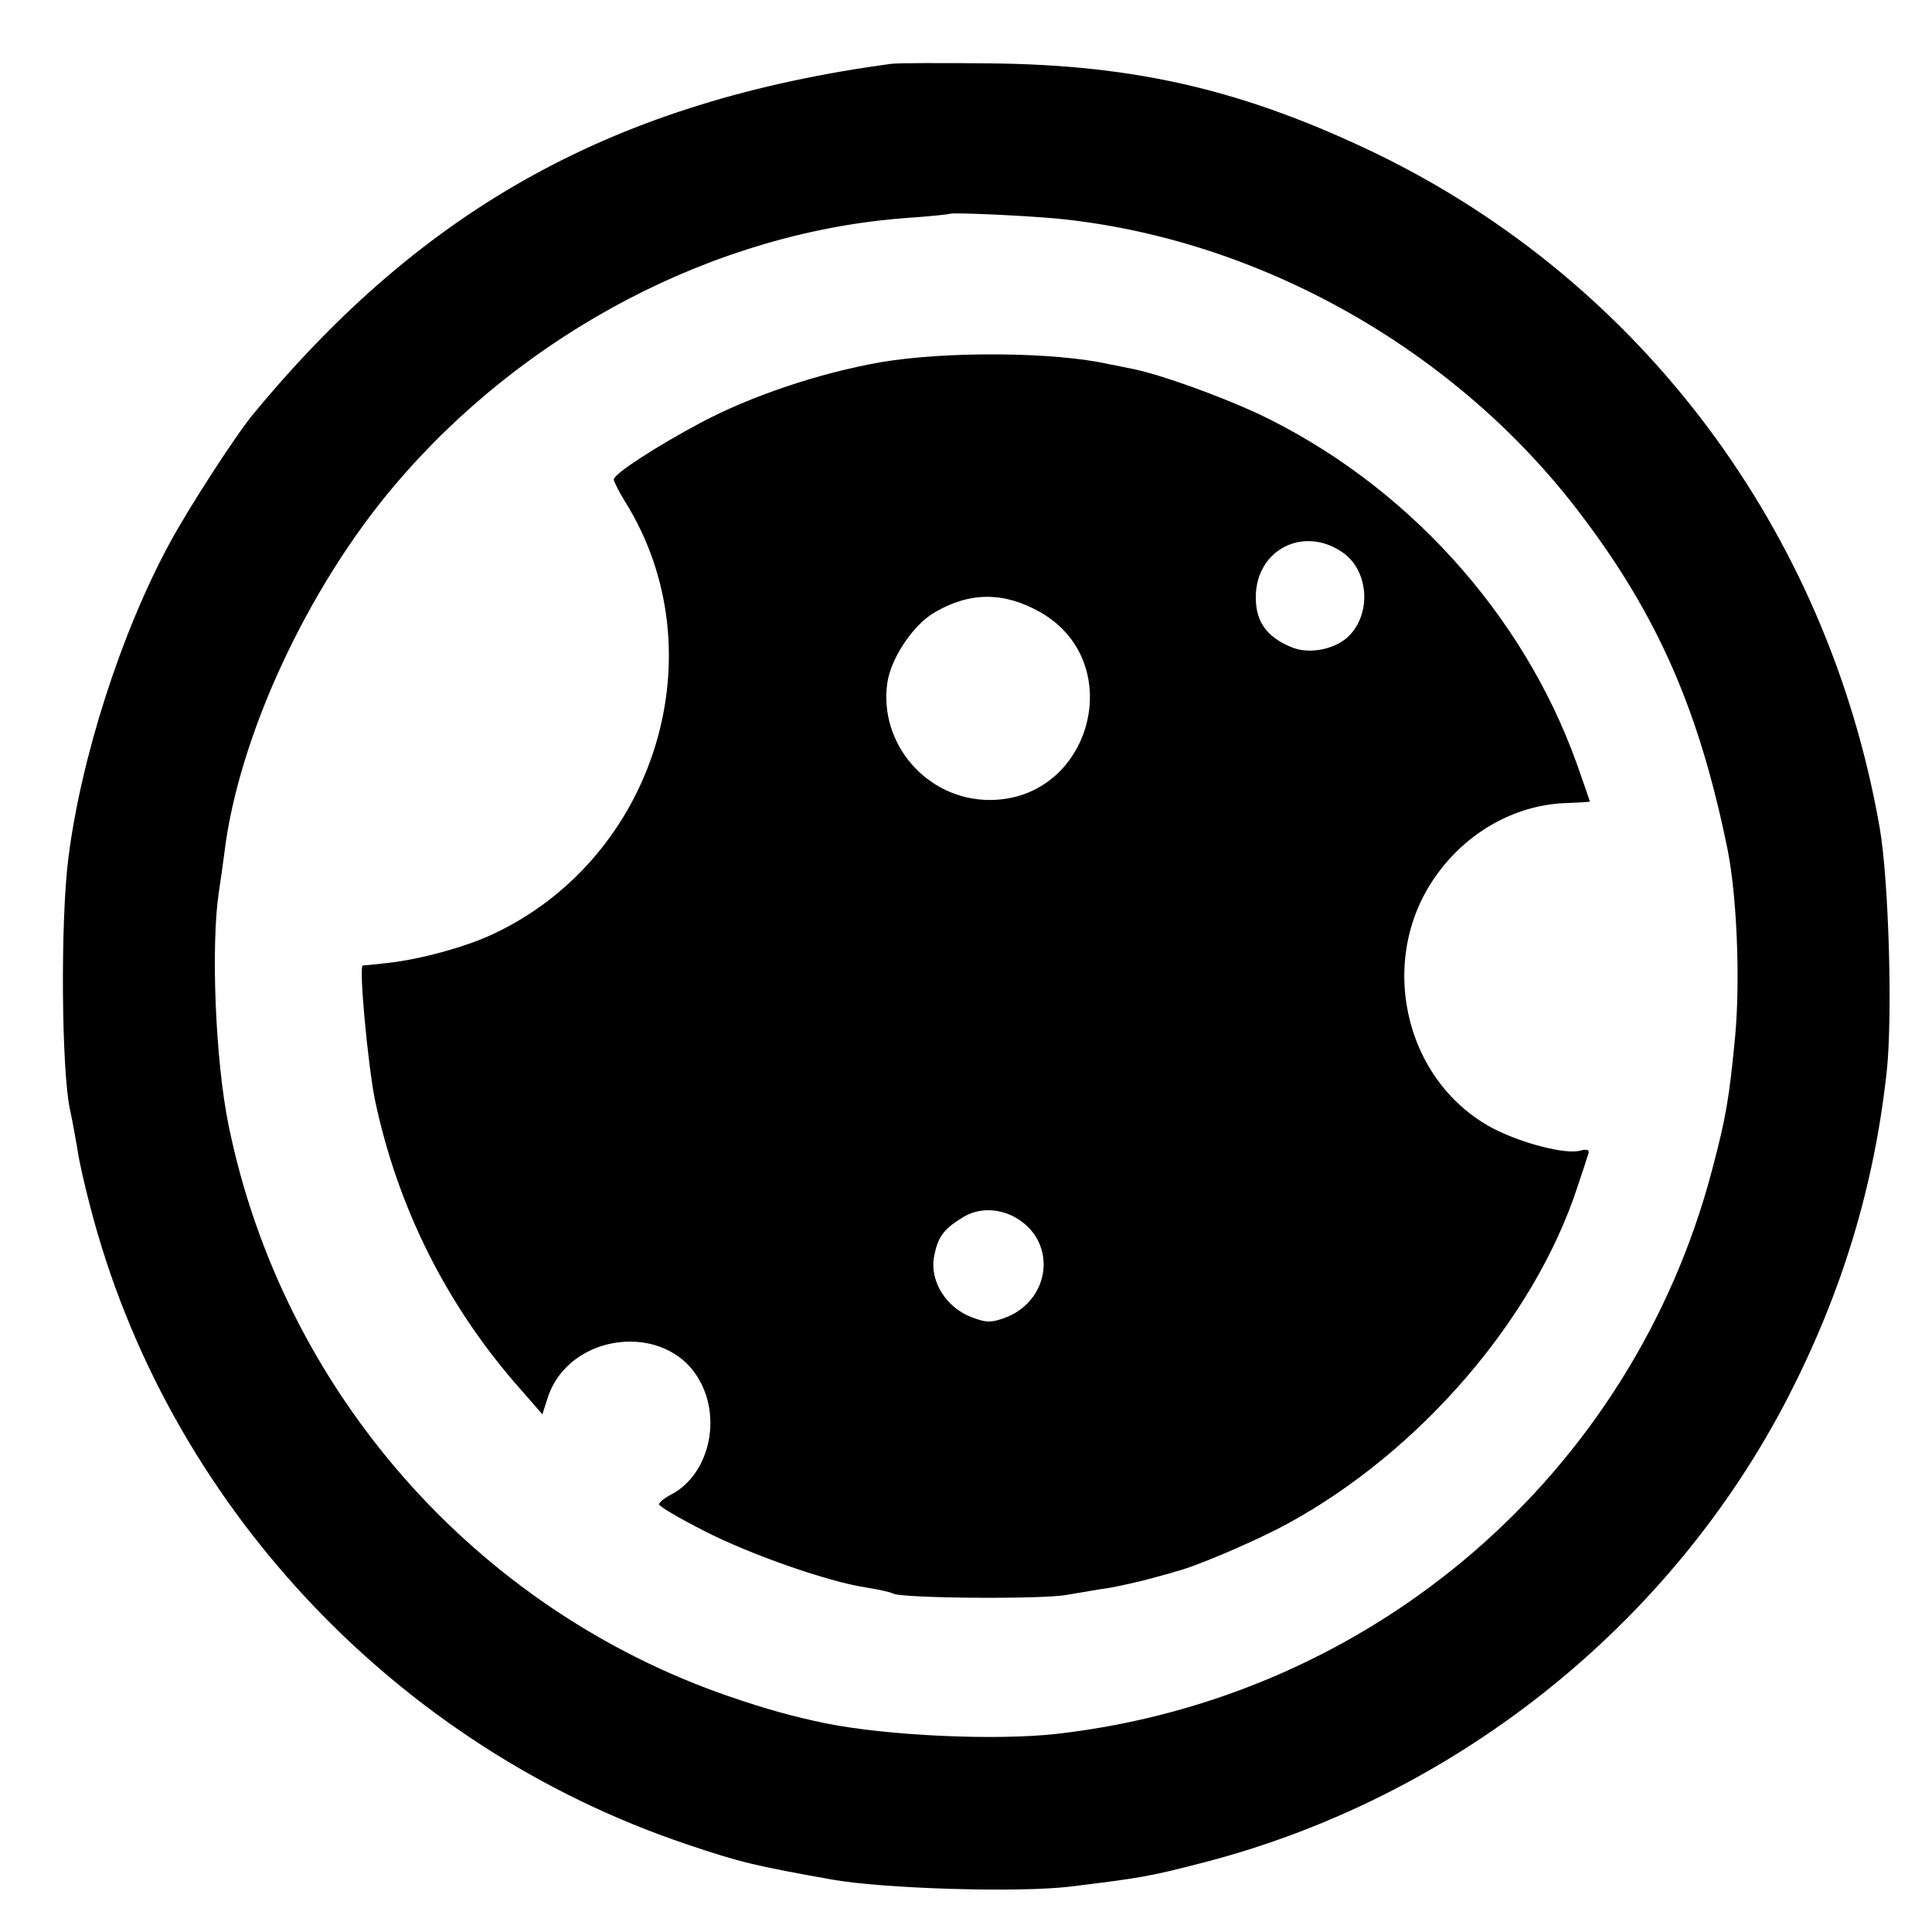
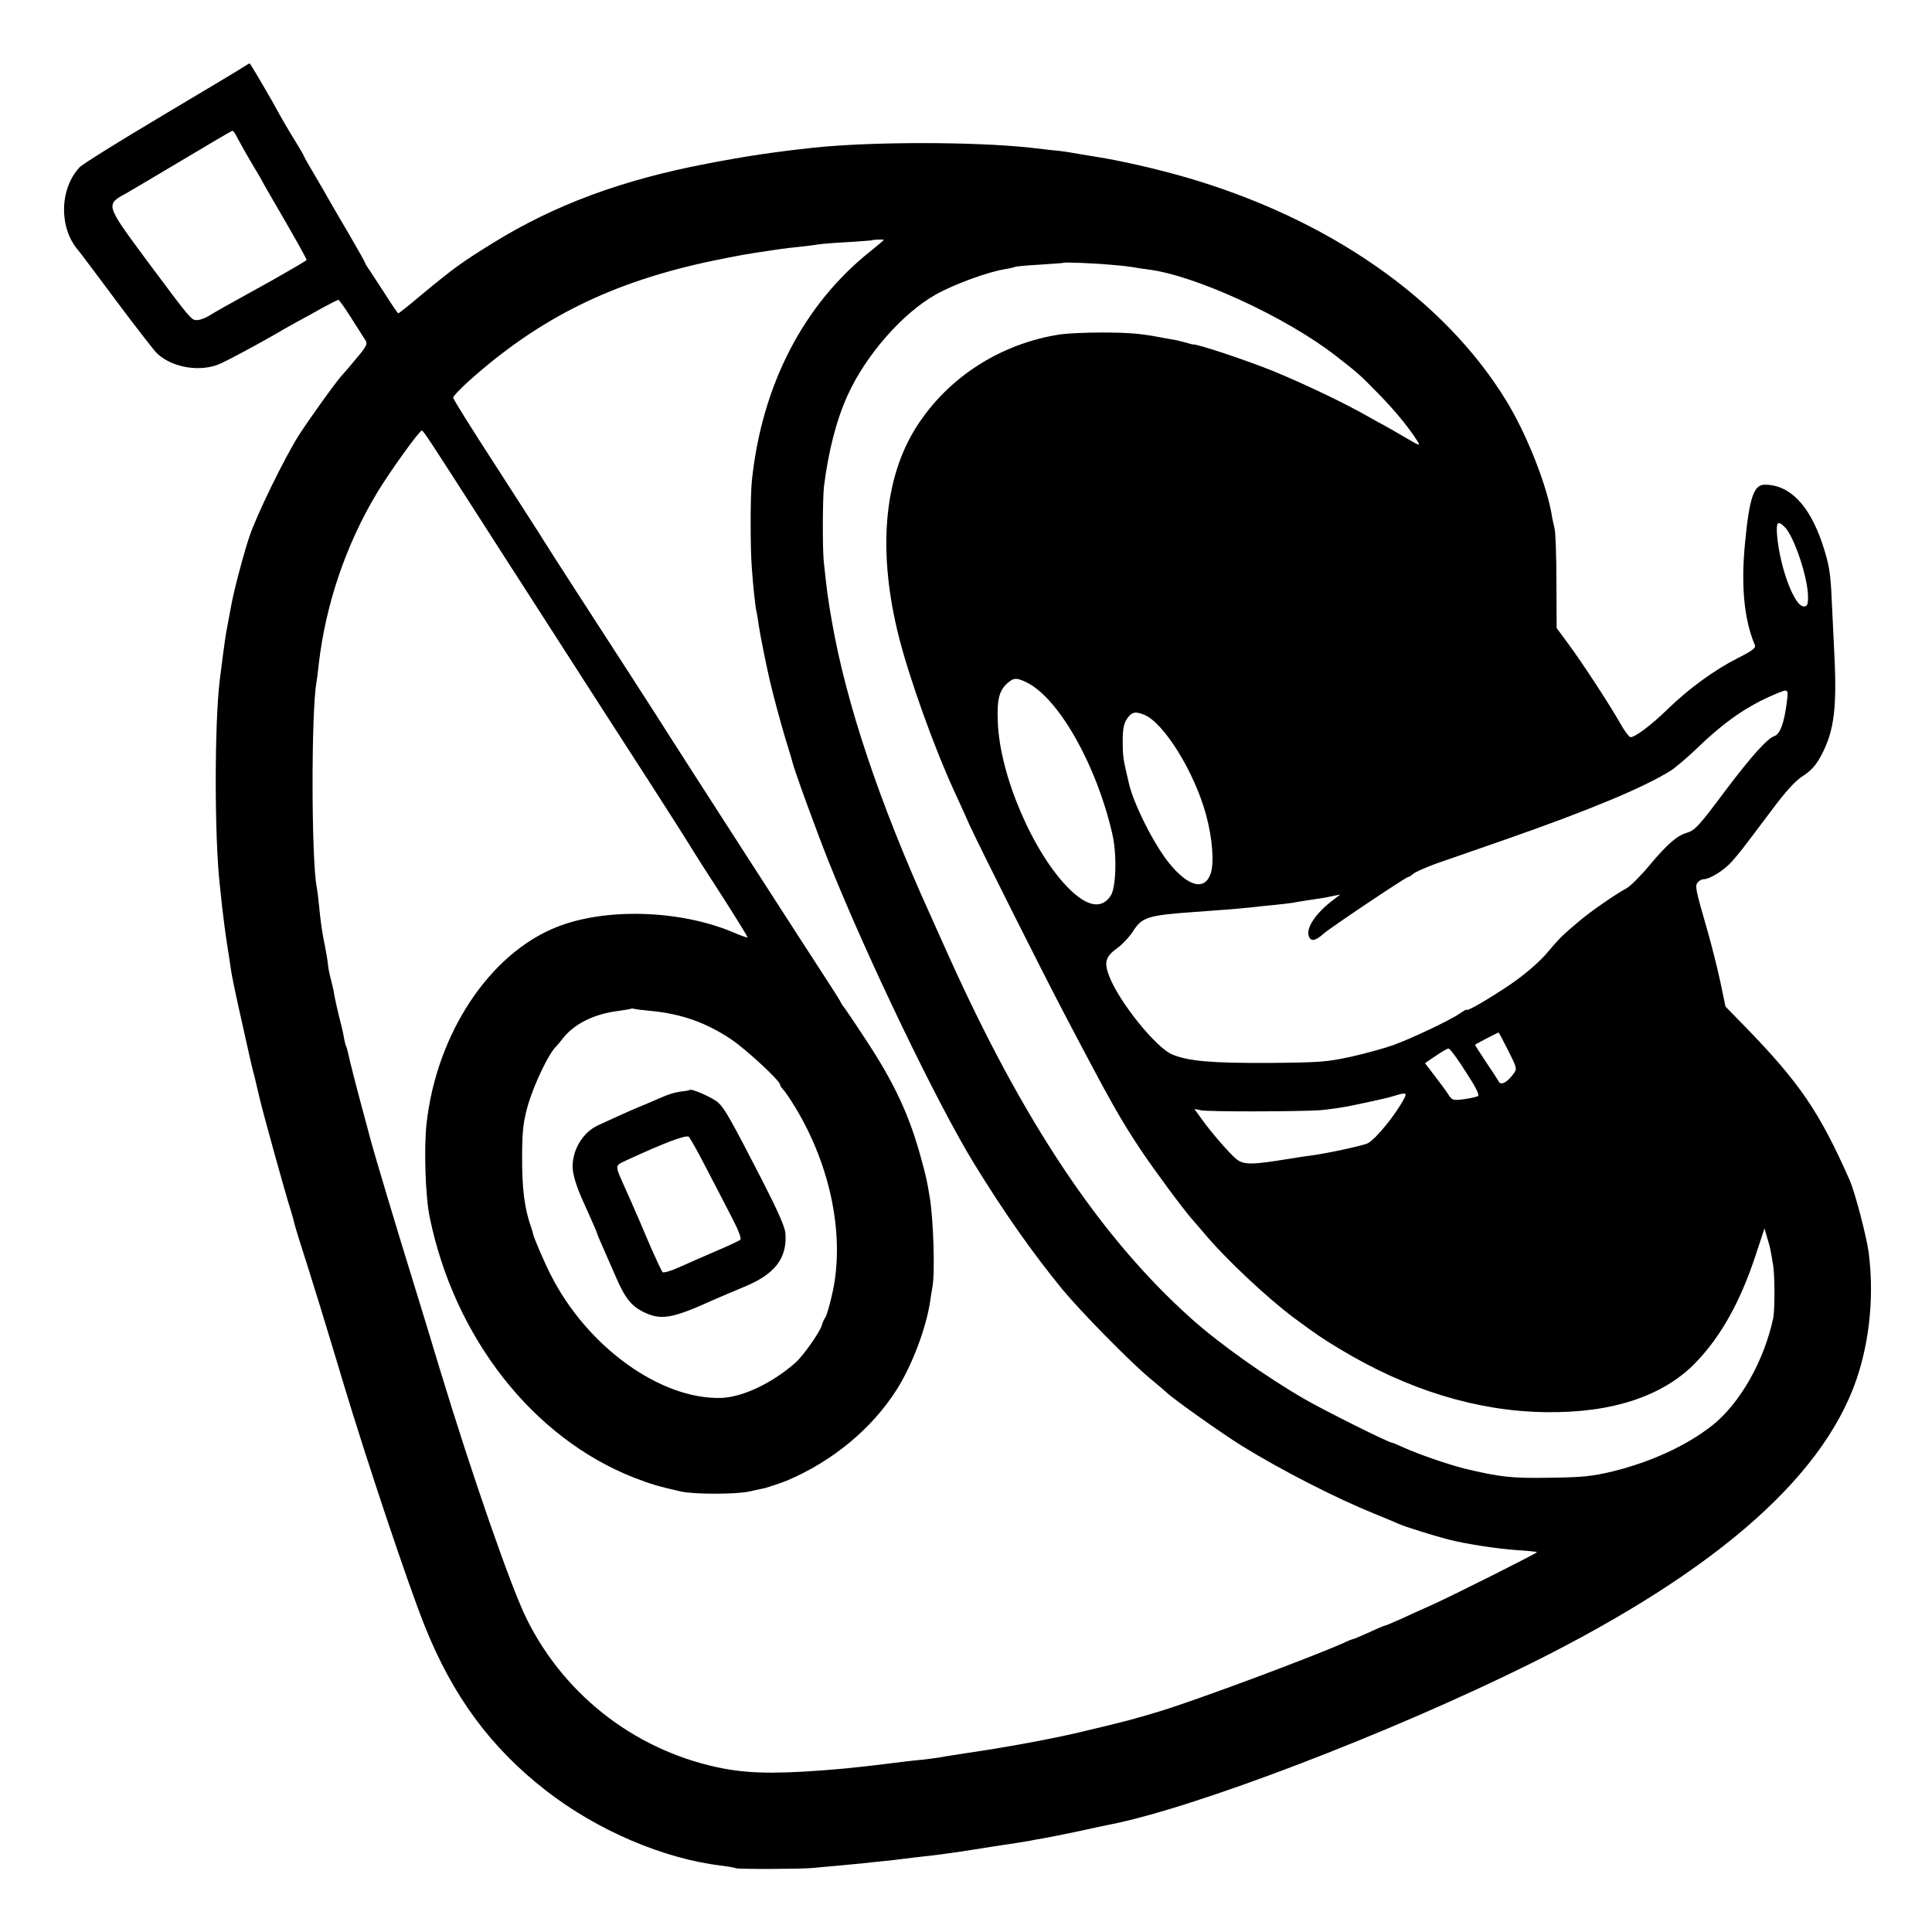
- <svg xmlns="http://www.w3.org/2000/svg" version="1.0" width="384pt" height="384pt" viewBox="0 0 384 384" preserveAspectRatio="xMidYMid meet">
-   <g transform="translate(0,384) scale(0.1,-0.1)" fill="#000000" stroke="none">
-     <path d="M1770 3713 c-544 -74 -924 -282 -1265 -694 -34 -40 -131 -190 -168 -259 -96 -177 -176 -426 -201 -625 -16 -124 -14 -420 3 -500 6 -27 12 -63 15 -80 2 -16 13 -67 25 -112 152 -590 606 -1074 1187 -1269 106 -36 138 -43 289 -70 103 -18 367 -26 470 -14 140 17 162 21 255 45 505 127 939 471 1175 930 107 209 170 417 195 645 12 111 4 382 -14 485 -103 589 -473 1084 -1001 1340 -260 125 -475 176 -765 179 -96 1 -186 1 -200 -1z m326 -307 c403 -38 799 -260 1048 -591 152 -201 234 -389 290 -665 18 -91 25 -255 15 -367 -12 -126 -18 -162 -46 -268 -159 -605 -674 -1049 -1301 -1121 -121 -14 -340 -4 -462 21 -63 13 -117 28 -190 53 -507 174 -889 610 -996 1137 -26 128 -35 356 -19 462 4 26 9 62 11 78 28 231 165 526 338 730 259 306 640 505 1021 532 44 3 81 7 83 8 4 3 140 -3 208 -9z" />
-     <path d="M1750 3120 c-124 -22 -257 -67 -357 -120 -90 -48 -173 -102 -173 -113 0 -4 10 -24 23 -45 186 -299 60 -708 -264 -859 -53 -25 -144 -50 -209 -57 -25 -3 -47 -5 -49 -5 -8 -2 10 -195 24 -266 45 -215 144 -413 292 -579 l41 -47 11 34 c43 129 236 151 301 34 45 -79 18 -188 -55 -227 -14 -7 -25 -16 -25 -20 0 -4 39 -27 88 -52 93 -48 249 -102 322 -113 24 -4 49 -9 54 -12 15 -10 298 -12 346 -3 25 4 63 11 85 14 22 4 58 12 80 18 22 6 45 12 50 14 39 9 163 62 225 96 262 143 489 406 575 668 10 30 20 60 22 67 3 7 -3 10 -16 6 -30 -8 -118 15 -175 45 -179 96 -231 343 -107 508 63 85 159 136 258 138 24 1 43 2 43 3 0 1 -12 35 -26 75 -107 299 -341 557 -634 696 -76 35 -189 76 -245 88 -11 2 -33 7 -50 10 -110 25 -326 26 -455 4z m920 -379 c49 -35 56 -116 14 -162 -26 -29 -81 -41 -118 -25 -50 21 -71 52 -70 102 2 93 97 140 174 85z m-602 -118 c175 -100 101 -373 -101 -373 -125 0 -222 113 -203 235 8 49 52 114 94 138 70 41 138 41 210 0z m-43 -1207 c75 -49 62 -157 -22 -193 -31 -12 -41 -13 -72 -1 -50 19 -82 70 -75 117 7 41 18 57 57 81 33 21 77 19 112 -4z" />
+ <svg xmlns="http://www.w3.org/2000/svg" version="1.0" width="857pt" height="857pt" viewBox="0 0 857 857" preserveAspectRatio="xMidYMid meet">
+   <g transform="translate(0,857) scale(0.1,-0.1)" fill="#000000" stroke="none">
+     <path d="M1085 8276 c-11 -8 -175 -106 -365 -219 -190 -113 -355 -216 -367 -229 -89 -96 -92 -266 -8 -366 8 -9 85 -111 171 -227 86 -115 168 -221 182 -234 69 -64 196 -83 282 -43 45 21 158 82 235 126 22 13 67 39 100 57 33 18 87 47 120 66 33 18 63 33 66 33 3 0 30 -37 58 -82 29 -46 57 -90 63 -99 9 -14 2 -28 -38 -75 -27 -33 -55 -66 -63 -74 -26 -27 -146 -194 -195 -270 -63 -99 -188 -355 -220 -451 -25 -74 -70 -245 -80 -303 -3 -16 -10 -52 -15 -80 -11 -57 -14 -77 -36 -251 -24 -193 -24 -700 0 -910 2 -16 6 -59 10 -95 4 -36 13 -108 21 -160 8 -52 17 -109 19 -125 2 -17 22 -114 45 -215 45 -202 43 -195 60 -260 6 -25 15 -63 20 -85 16 -69 113 -420 140 -505 6 -19 13 -44 15 -54 3 -11 11 -40 19 -65 60 -187 127 -405 196 -636 105 -350 293 -912 365 -1090 124 -310 293 -538 536 -727 227 -177 524 -304 782 -334 29 -4 56 -8 60 -11 8 -5 294 -4 342 1 17 2 66 6 110 10 44 4 96 9 115 11 19 2 62 7 95 10 33 3 71 8 85 10 14 2 52 6 85 10 57 6 100 12 155 20 14 2 86 13 160 25 74 11 146 22 160 25 14 3 41 8 60 11 19 3 87 17 150 30 63 14 126 27 140 30 374 72 1248 406 1870 715 845 420 1326 851 1459 1304 49 168 62 348 40 520 -11 77 -61 269 -86 324 -133 300 -219 426 -460 675 l-89 91 -23 110 c-13 61 -39 164 -58 230 -53 184 -55 195 -42 211 6 8 18 14 26 14 27 0 90 39 124 77 38 43 41 47 174 224 67 90 109 136 144 158 35 23 57 47 79 89 60 112 72 216 57 487 -3 66 -8 160 -10 208 -5 117 -12 157 -42 247 -58 171 -145 260 -255 260 -48 0 -68 -57 -87 -255 -19 -193 -5 -341 43 -456 6 -13 -11 -26 -77 -59 -101 -51 -218 -136 -312 -228 -71 -69 -142 -122 -162 -122 -6 0 -26 26 -44 58 -46 82 -172 275 -233 357 l-51 69 -1 206 c0 113 -4 219 -8 235 -4 17 -9 39 -11 50 -20 135 -112 369 -205 520 -277 451 -790 807 -1425 990 -125 36 -287 73 -390 89 -70 11 -101 17 -125 21 -14 2 -47 7 -75 9 -27 3 -70 8 -95 11 -254 27 -703 27 -960 0 -183 -20 -297 -37 -474 -71 -378 -72 -676 -183 -948 -351 -139 -86 -174 -111 -320 -232 -53 -45 -99 -81 -101 -81 -3 0 -28 37 -57 83 -29 45 -61 94 -71 109 -11 15 -19 29 -19 31 0 3 -30 56 -66 118 -37 63 -76 130 -87 149 -10 19 -41 72 -68 118 -27 45 -49 84 -49 86 0 2 -18 34 -41 71 -39 64 -51 84 -100 173 -45 79 -100 172 -102 171 -1 0 -11 -6 -22 -13z m-37 -308 c15 -29 51 -93 78 -138 12 -19 33 -55 46 -80 14 -25 49 -85 78 -135 69 -119 110 -193 110 -198 0 -3 -69 -43 -152 -90 -217 -120 -249 -138 -283 -159 -16 -10 -40 -18 -52 -18 -25 0 -27 3 -231 277 -173 234 -174 236 -83 285 13 7 124 73 245 145 122 73 224 133 227 133 3 0 11 -10 17 -22z m2872 -462 c0 -2 -26 -24 -57 -49 -298 -236 -484 -595 -528 -1021 -7 -65 -7 -302 0 -386 6 -86 16 -174 20 -190 2 -8 7 -35 10 -60 5 -36 32 -173 50 -250 12 -53 48 -188 70 -260 15 -47 28 -92 30 -100 8 -36 107 -307 160 -440 170 -426 484 -1079 648 -1345 134 -218 259 -395 390 -555 81 -98 301 -322 389 -395 33 -27 66 -55 73 -62 31 -30 253 -187 333 -236 176 -109 417 -232 587 -301 50 -20 99 -41 110 -46 23 -11 161 -54 220 -69 73 -19 215 -41 303 -47 48 -3 88 -7 90 -9 4 -3 -371 -191 -468 -235 -41 -18 -103 -46 -137 -62 -34 -15 -64 -28 -67 -28 -3 0 -35 -13 -71 -30 -36 -16 -68 -30 -71 -30 -3 0 -24 -8 -47 -19 -144 -64 -643 -250 -806 -300 -117 -36 -167 -49 -366 -96 -123 -29 -329 -67 -495 -91 -19 -3 -60 -9 -90 -14 -30 -6 -76 -12 -101 -15 -48 -4 -120 -13 -174 -20 -37 -5 -139 -16 -180 -20 -268 -24 -404 -24 -530 -1 -380 71 -704 315 -877 661 -69 136 -247 650 -388 1115 -34 113 -90 297 -125 410 -56 179 -169 557 -180 600 -2 8 -13 49 -24 90 -31 113 -72 272 -77 299 -3 14 -7 28 -9 31 -2 4 -7 22 -10 41 -3 19 -13 61 -22 94 -8 33 -17 74 -20 90 -2 17 -9 48 -15 70 -6 22 -12 51 -13 65 -1 14 -7 50 -13 80 -13 64 -19 103 -27 185 -3 33 -8 69 -10 80 -24 119 -25 779 -1 910 2 11 7 47 10 80 31 266 121 530 258 758 55 92 188 277 199 277 7 0 31 -37 264 -400 75 -118 157 -244 180 -280 23 -36 104 -162 180 -280 156 -243 182 -283 391 -607 82 -127 159 -249 172 -270 12 -21 76 -121 142 -223 65 -101 117 -186 116 -188 -2 -2 -31 8 -65 23 -236 99 -565 109 -781 23 -299 -118 -534 -474 -578 -873 -12 -113 -5 -322 14 -414 110 -536 458 -979 905 -1155 75 -29 108 -39 209 -62 57 -13 247 -13 303 0 32 7 59 13 60 13 5 -1 83 25 107 35 203 86 377 230 487 403 68 107 131 272 149 393 3 20 7 48 10 62 12 66 5 296 -12 400 -12 73 -15 87 -39 175 -52 190 -119 334 -249 530 -47 72 -90 135 -96 142 -5 7 -10 14 -10 16 0 2 -26 44 -58 93 -71 108 -681 1055 -702 1089 -22 36 -291 453 -419 650 -61 94 -124 193 -141 220 -17 28 -114 178 -215 335 -102 157 -185 290 -185 296 0 6 32 40 70 74 315 282 639 441 1085 534 113 23 151 30 235 42 19 3 46 7 60 9 14 2 52 7 85 10 33 4 71 8 85 11 14 2 72 7 130 10 58 4 106 7 107 8 4 3 53 5 53 2z m1014 -111 c39 -3 80 -8 91 -10 11 -2 40 -7 65 -10 207 -24 614 -211 835 -383 100 -78 107 -84 186 -165 73 -74 135 -149 174 -210 18 -28 16 -27 -56 15 -41 24 -81 47 -89 51 -8 4 -35 19 -60 33 -109 63 -287 148 -430 207 -115 47 -340 122 -357 119 -2 -1 -17 4 -35 9 -18 5 -46 12 -63 14 -16 3 -41 7 -55 10 -85 16 -139 20 -255 20 -71 0 -152 -4 -180 -8 -265 -40 -499 -190 -639 -409 -148 -232 -174 -561 -77 -940 48 -186 156 -487 244 -678 14 -30 45 -98 68 -150 46 -100 315 -636 414 -825 216 -412 252 -475 348 -620 58 -86 184 -257 223 -301 11 -12 35 -41 56 -65 92 -111 280 -287 398 -375 103 -76 125 -91 205 -139 298 -180 607 -275 909 -279 296 -5 525 71 669 221 113 118 197 270 265 476 l39 118 12 -42 c14 -45 14 -49 26 -119 8 -46 8 -199 1 -235 -40 -191 -148 -381 -272 -479 -114 -89 -270 -161 -441 -203 -92 -22 -134 -26 -278 -28 -170 -3 -222 3 -380 41 -74 19 -200 62 -271 94 -24 11 -45 20 -48 20 -15 0 -293 139 -386 192 -172 99 -384 249 -509 362 -400 359 -741 869 -1073 1606 -31 69 -68 152 -83 185 -223 492 -371 932 -435 1299 -18 102 -23 143 -36 266 -6 61 -5 278 1 332 20 158 55 295 105 405 81 178 242 362 390 446 82 46 232 101 308 113 20 3 40 8 44 10 3 2 53 7 110 10 56 4 104 7 105 8 4 4 145 -2 217 -9z m2982 -1162 c43 -43 104 -226 104 -311 0 -34 -3 -42 -19 -42 -41 0 -105 170 -118 313 -5 61 2 70 33 40z m-3358 -692 c142 -74 307 -368 376 -670 21 -90 17 -238 -7 -274 -39 -60 -102 -50 -182 28 -162 159 -311 507 -319 744 -4 98 6 136 41 169 30 27 43 27 91 3z m3369 -78 c-12 -98 -30 -149 -56 -158 -31 -10 -102 -89 -216 -240 -120 -161 -137 -179 -175 -190 -41 -12 -86 -51 -162 -142 -39 -47 -85 -93 -101 -102 -53 -29 -163 -105 -213 -148 -75 -63 -85 -73 -146 -145 -37 -42 -96 -92 -160 -136 -95 -64 -193 -121 -193 -111 0 2 -13 -5 -30 -17 -40 -28 -214 -111 -295 -140 -36 -13 -119 -36 -185 -51 -111 -24 -139 -26 -370 -28 -252 -1 -356 8 -426 38 -71 30 -233 230 -278 345 -25 64 -18 88 37 128 22 16 52 48 68 73 40 63 65 71 277 86 37 3 97 7 135 10 37 3 87 7 112 10 25 3 72 8 105 11 33 3 67 8 77 9 9 2 38 7 65 11 56 8 77 11 118 20 l30 6 -30 -23 c-78 -59 -121 -123 -110 -160 9 -27 29 -24 67 10 35 30 365 251 375 251 4 0 14 7 22 14 9 8 55 28 101 45 47 16 184 64 305 106 375 131 615 231 737 307 20 13 73 58 117 100 122 118 224 188 346 239 57 24 58 24 52 -28z m-2853 -63 c87 -33 225 -255 276 -445 28 -102 36 -211 21 -258 -26 -79 -98 -62 -184 43 -68 83 -163 272 -181 362 -3 13 -8 34 -11 48 -12 50 -15 76 -15 130 0 63 6 88 28 113 17 19 30 21 66 7z m-2189 -1314 c138 -13 247 -52 358 -126 67 -45 217 -184 217 -201 0 -4 6 -14 14 -22 8 -8 32 -43 53 -78 161 -265 223 -583 163 -835 -11 -48 -24 -92 -29 -98 -5 -6 -12 -22 -16 -36 -9 -30 -84 -137 -117 -165 -103 -91 -235 -153 -330 -156 -269 -7 -593 227 -754 544 -31 61 -72 157 -79 182 -1 6 -4 17 -7 25 -32 89 -43 177 -42 330 1 115 6 148 28 225 26 87 90 221 121 251 8 8 20 23 27 32 51 69 143 115 253 128 28 4 52 8 53 9 2 2 9 2 15 0 7 -2 39 -6 72 -9z m3805 -176 c40 -79 40 -81 23 -104 -27 -37 -54 -51 -64 -35 -4 8 -30 48 -58 89 -27 41 -49 75 -48 76 5 4 102 54 104 54 2 0 21 -36 43 -80z m-189 -93 c45 -69 63 -104 55 -109 -7 -4 -35 -10 -63 -14 -48 -6 -52 -5 -69 22 -10 16 -38 53 -61 83 l-42 55 47 32 c26 18 52 33 57 33 6 1 40 -45 76 -102z m-272 -119 c-39 -74 -124 -178 -161 -199 -19 -10 -174 -44 -248 -54 -25 -3 -70 -10 -100 -15 -166 -27 -202 -28 -235 -2 -29 23 -111 117 -153 176 l-34 47 29 -6 c34 -7 416 -6 524 0 42 3 118 14 170 26 52 11 103 22 114 25 11 2 34 8 50 13 51 16 57 14 44 -11z" />
+     <path d="M3059 3735 c-2 -2 -20 -5 -39 -7 -34 -5 -53 -11 -130 -45 -19 -8 -44 -19 -55 -23 -30 -12 -134 -59 -183 -82 -66 -31 -112 -106 -112 -183 0 -32 16 -86 44 -148 41 -91 66 -148 66 -152 0 -2 11 -28 24 -57 13 -29 38 -87 56 -128 42 -98 70 -133 125 -160 78 -38 127 -29 310 54 28 12 88 38 134 57 138 56 193 127 185 238 -2 29 -34 100 -105 239 -136 264 -164 314 -192 340 -23 22 -120 65 -128 57z m73 -345 c36 -69 87 -167 113 -218 29 -55 45 -96 39 -101 -5 -5 -54 -28 -109 -51 -55 -24 -129 -56 -164 -72 -35 -16 -67 -25 -72 -21 -4 4 -26 51 -49 103 -22 52 -45 104 -49 115 -5 11 -16 36 -24 55 -8 19 -27 62 -42 95 -50 113 -51 102 8 130 167 77 262 113 273 102 6 -7 41 -68 76 -137z" />
  </g>
</svg>
